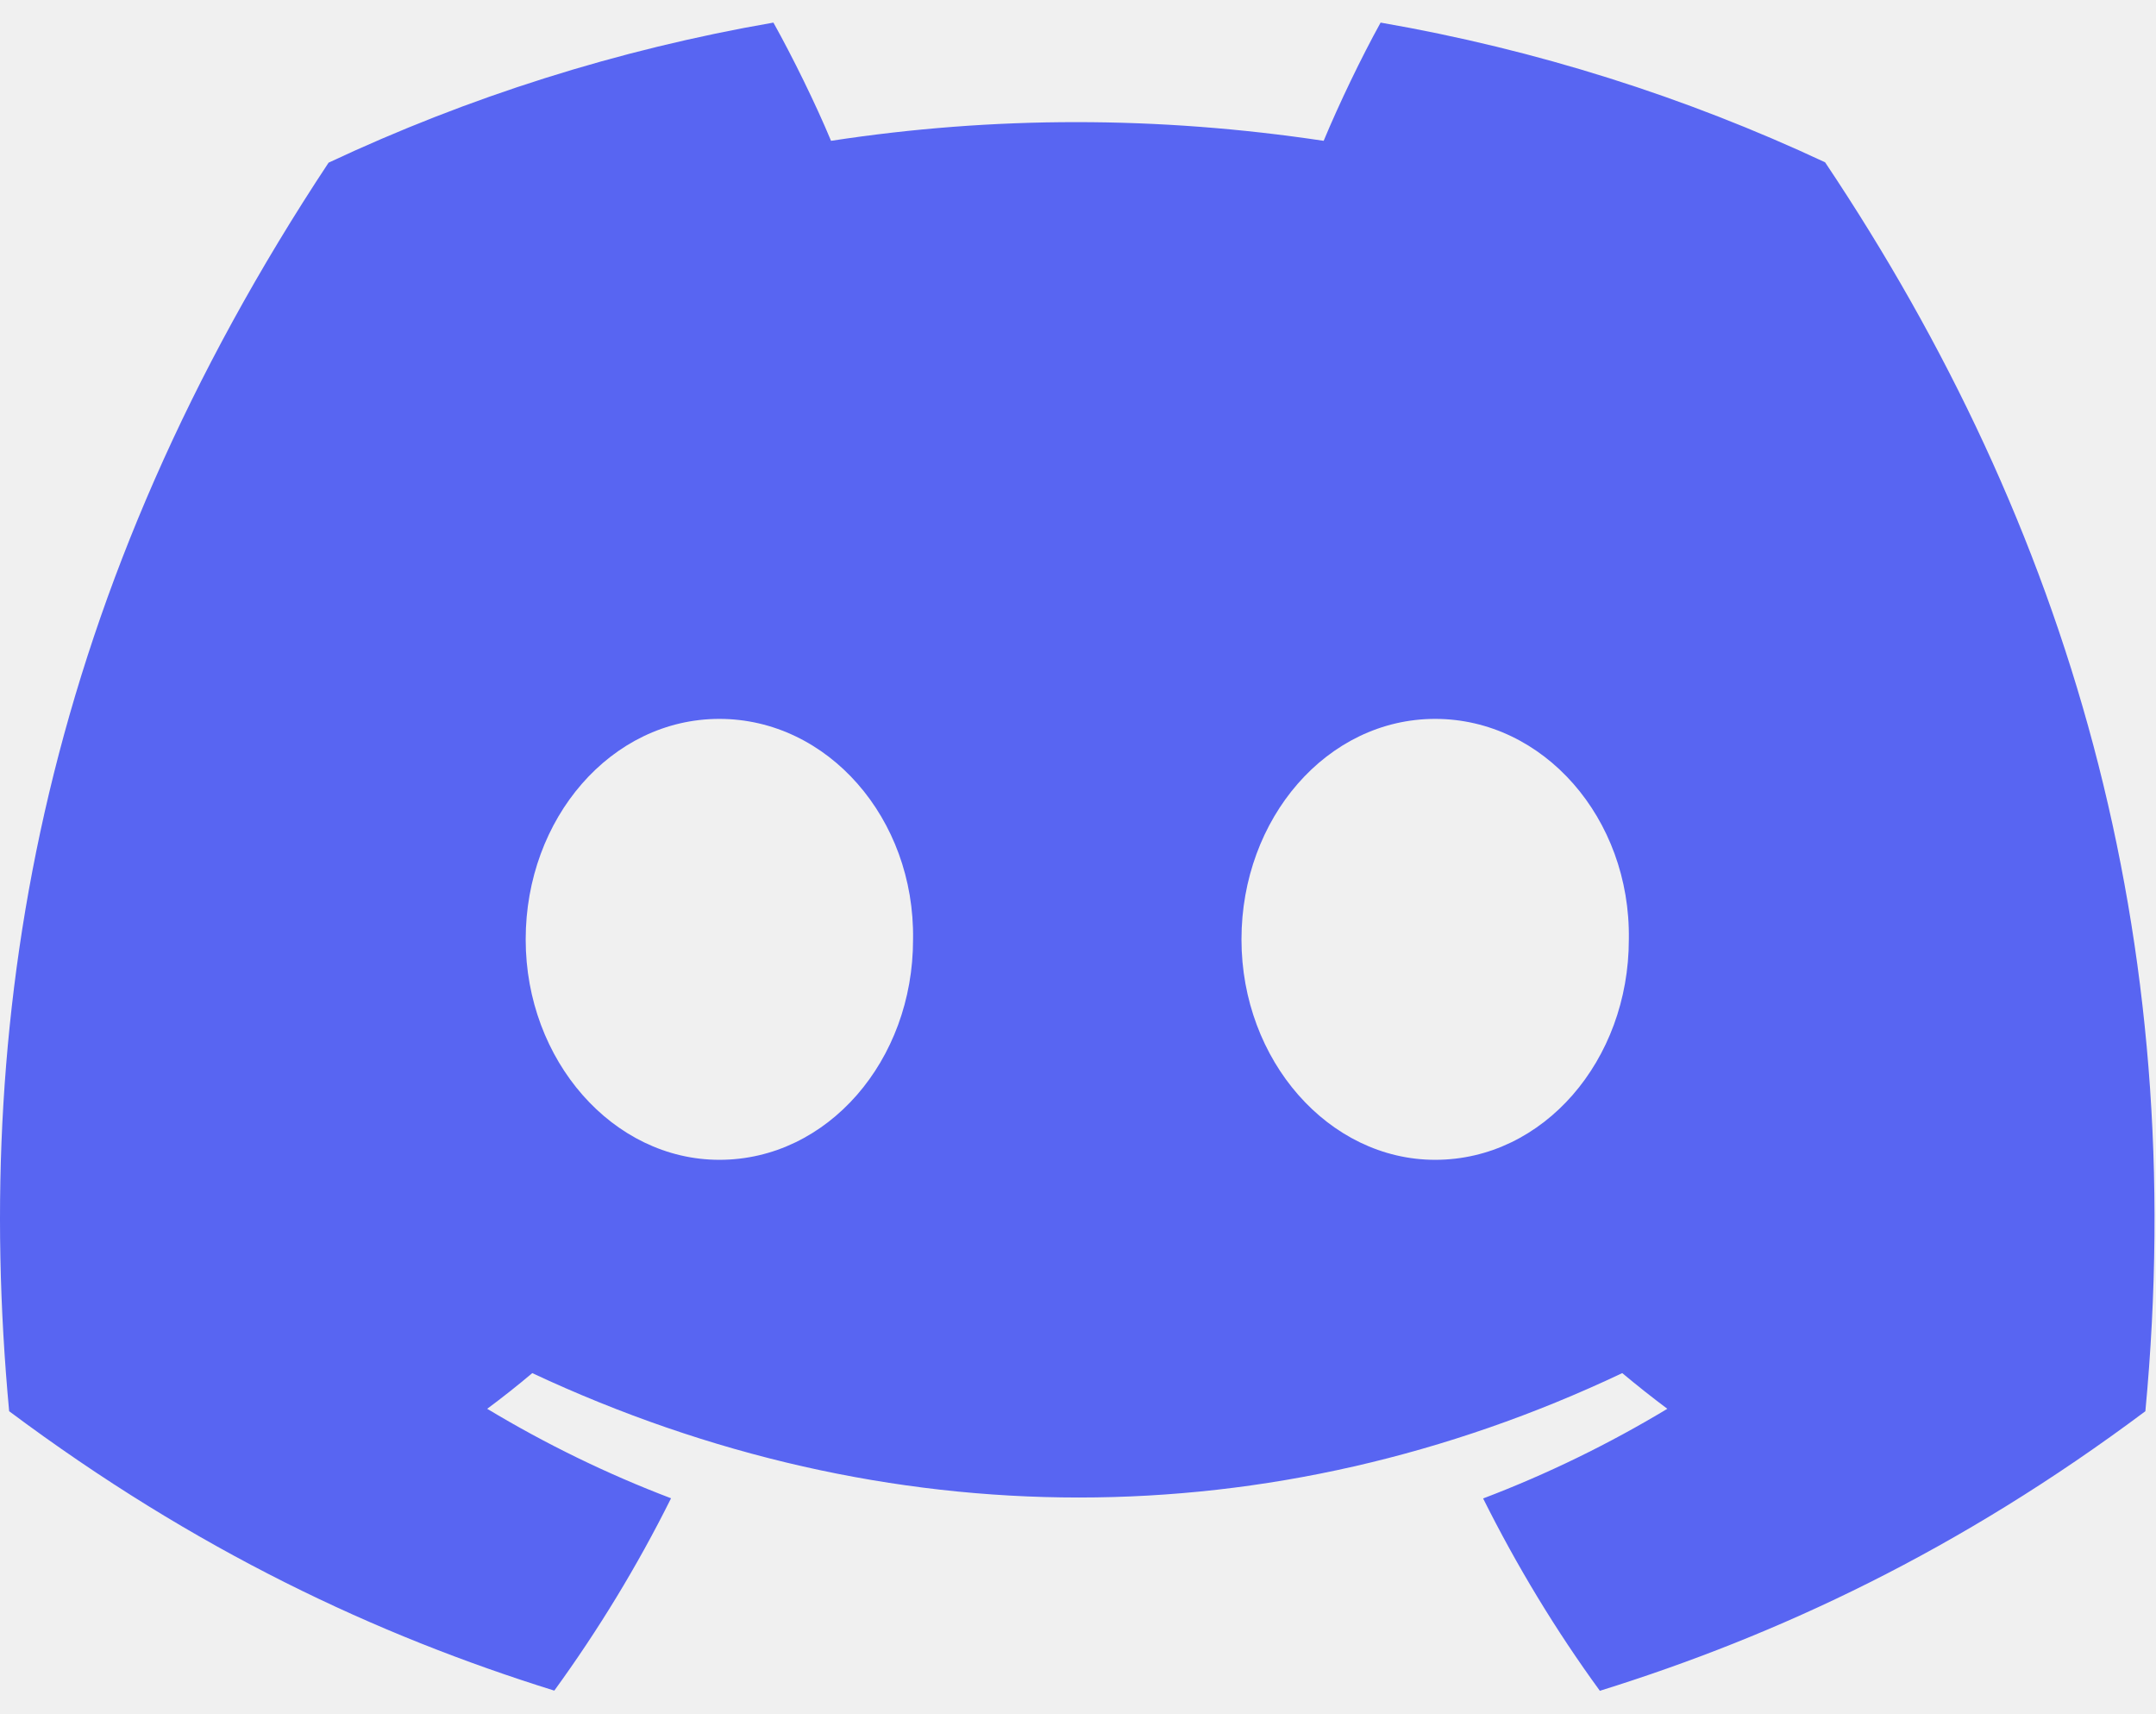
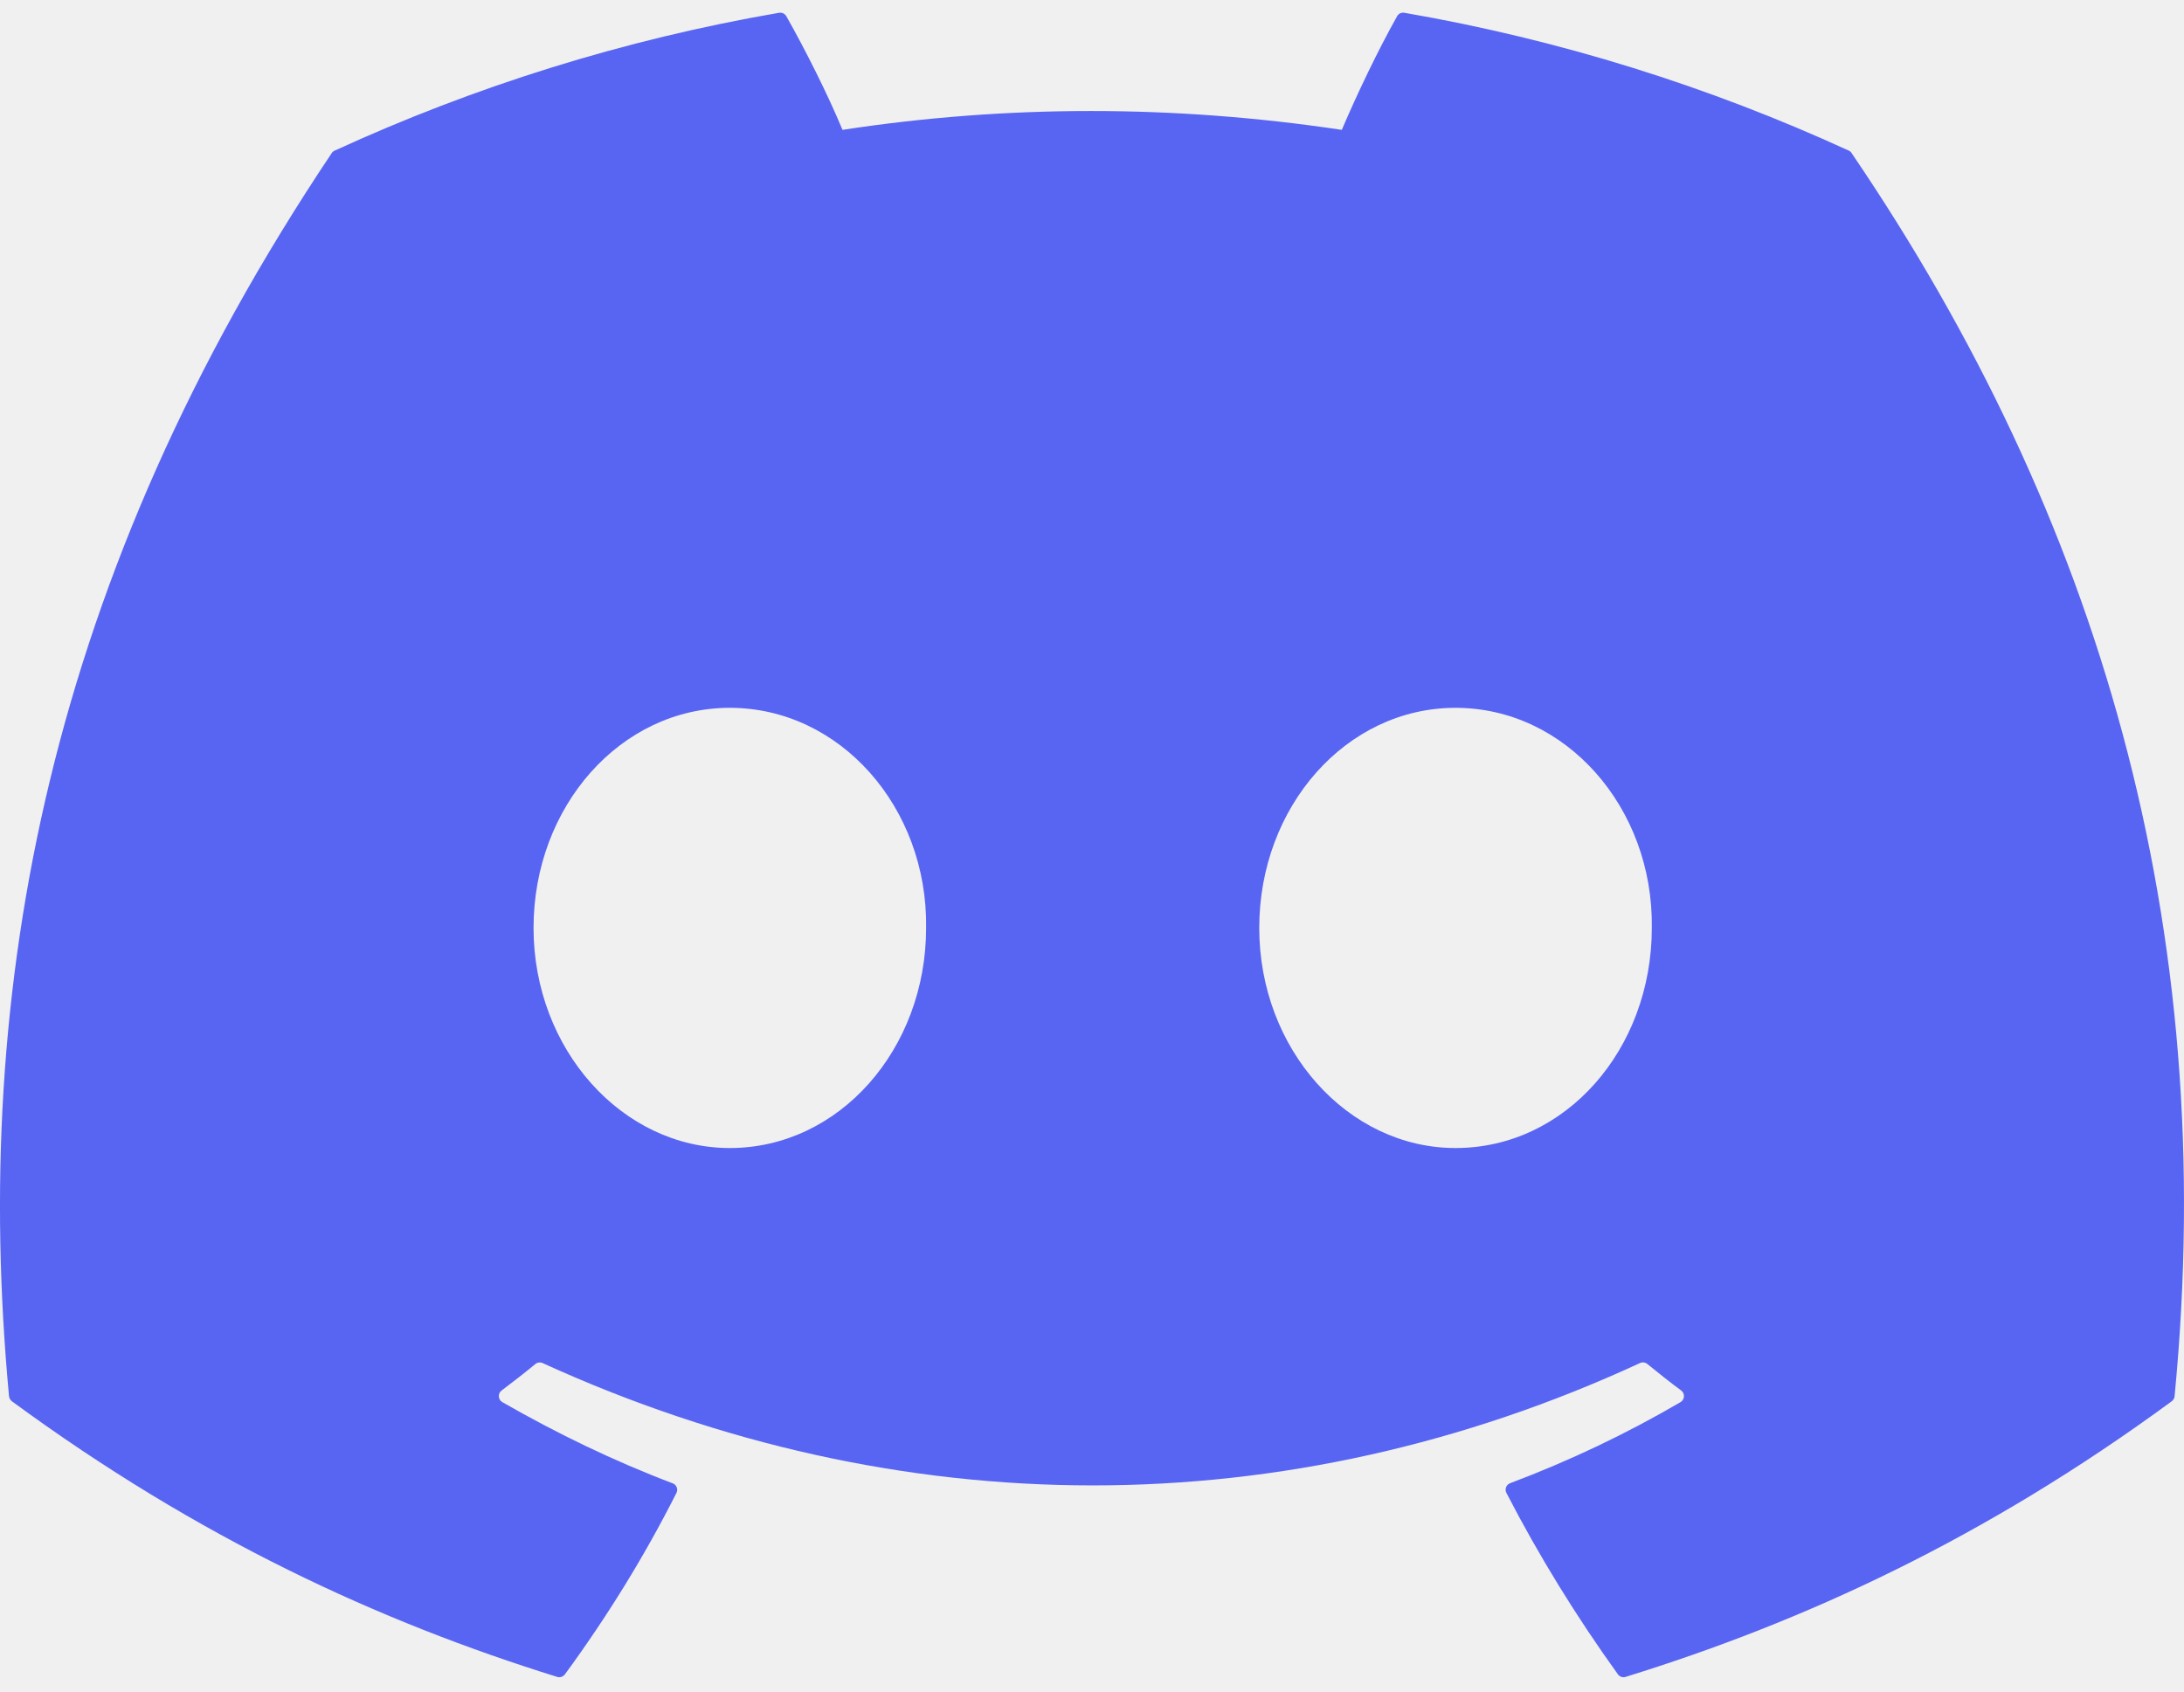
- <svg xmlns="http://www.w3.org/2000/svg" width="73" height="58" viewBox="0 0 73 58" fill="none">
-   <path d="M61.796 5.494C57.074 3.285 52.024 1.679 46.746 0.765C46.097 1.937 45.34 3.513 44.818 4.767C39.206 3.923 33.646 3.923 28.138 4.767C27.616 3.513 26.841 1.937 26.187 0.765C20.903 1.679 15.848 3.29 11.126 5.506C1.601 19.899 -0.981 33.934 0.31 47.771C6.627 52.488 12.749 55.354 18.768 57.229C20.254 55.184 21.58 53.01 22.721 50.718C20.547 49.892 18.464 48.873 16.496 47.689C17.018 47.302 17.529 46.898 18.022 46.481C30.026 52.096 43.068 52.096 54.928 46.481C55.427 46.898 55.938 47.302 56.454 47.689C54.48 48.878 52.392 49.898 50.217 50.724C51.359 53.01 52.678 55.19 54.17 57.235C60.195 55.36 66.323 52.494 72.64 47.771C74.155 31.731 70.052 17.824 61.796 5.494ZM24.357 39.261C20.753 39.261 17.799 35.898 17.799 31.801C17.799 27.705 20.69 24.335 24.357 24.335C28.023 24.335 30.978 27.699 30.915 31.801C30.921 35.898 28.023 39.261 24.357 39.261ZM48.593 39.261C44.99 39.261 42.035 35.898 42.035 31.801C42.035 27.705 44.927 24.335 48.593 24.335C52.26 24.335 55.215 27.699 55.151 31.801C55.151 35.898 52.26 39.261 48.593 39.261Z" fill="#5865F2" />
+ <svg xmlns="http://www.w3.org/2000/svg" width="71" height="55" viewBox="0 0 71 55" fill="none">
+   <g clip-path="url(#clip0)">
+     <path d="M60.105 4.898C55.579 2.821 50.727 1.292 45.653 0.415C45.56 0.399 45.468 0.441 45.42 0.525C44.796 1.635 44.105 3.083 43.621 4.222C38.164 3.405 32.734 3.405 27.389 4.222C26.905 3.058 26.189 1.635 25.562 0.525C25.514 0.444 25.422 0.401 25.329 0.415C20.258 1.289 15.406 2.819 10.878 4.898C10.838 4.915 10.805 4.943 10.783 4.979C1.578 18.731 -0.944 32.144 0.293 45.391C0.299 45.456 0.335 45.518 0.386 45.558C6.459 50.017 12.341 52.725 18.115 54.52C18.207 54.548 18.305 54.514 18.364 54.438C19.73 52.573 20.947 50.606 21.991 48.538C22.052 48.417 21.994 48.273 21.868 48.226C19.937 47.493 18.098 46.6 16.329 45.586C16.189 45.504 16.178 45.304 16.307 45.208C16.679 44.929 17.051 44.639 17.407 44.346C17.471 44.293 17.561 44.281 17.636 44.315C29.256 49.62 41.835 49.62 53.318 44.315C53.394 44.279 53.483 44.29 53.55 44.343C53.906 44.636 54.278 44.929 54.653 45.208C54.782 45.304 54.773 45.504 54.633 45.586C52.865 46.62 51.026 47.493 49.092 48.223C48.966 48.271 48.91 48.417 48.972 48.538C50.038 50.603 51.255 52.57 52.596 54.435C52.652 54.514 52.753 54.548 52.845 54.52C58.646 52.725 64.529 50.017 70.602 45.558C70.655 45.518 70.689 45.459 70.694 45.394C72.175 30.079 68.215 16.776 60.197 4.982C60.177 4.943 60.144 4.915 60.105 4.898ZM23.726 37.325C20.228 37.325 17.345 34.114 17.345 30.169C17.345 26.225 20.172 23.013 23.726 23.013C27.308 23.013 30.163 26.253 30.107 30.169C30.107 34.114 27.28 37.325 23.726 37.325ZM47.318 37.325C43.82 37.325 40.937 34.114 40.937 30.169C40.937 26.225 43.764 23.013 47.318 23.013C50.9 23.013 53.755 26.253 53.699 30.169C53.699 34.114 50.9 37.325 47.318 37.325Z" fill="#5865F2" />
+   </g>
+   <defs>
+     <clipPath id="clip0">
+       <rect width="71" height="55" fill="white" />
+     </clipPath>
+   </defs>
</svg>
